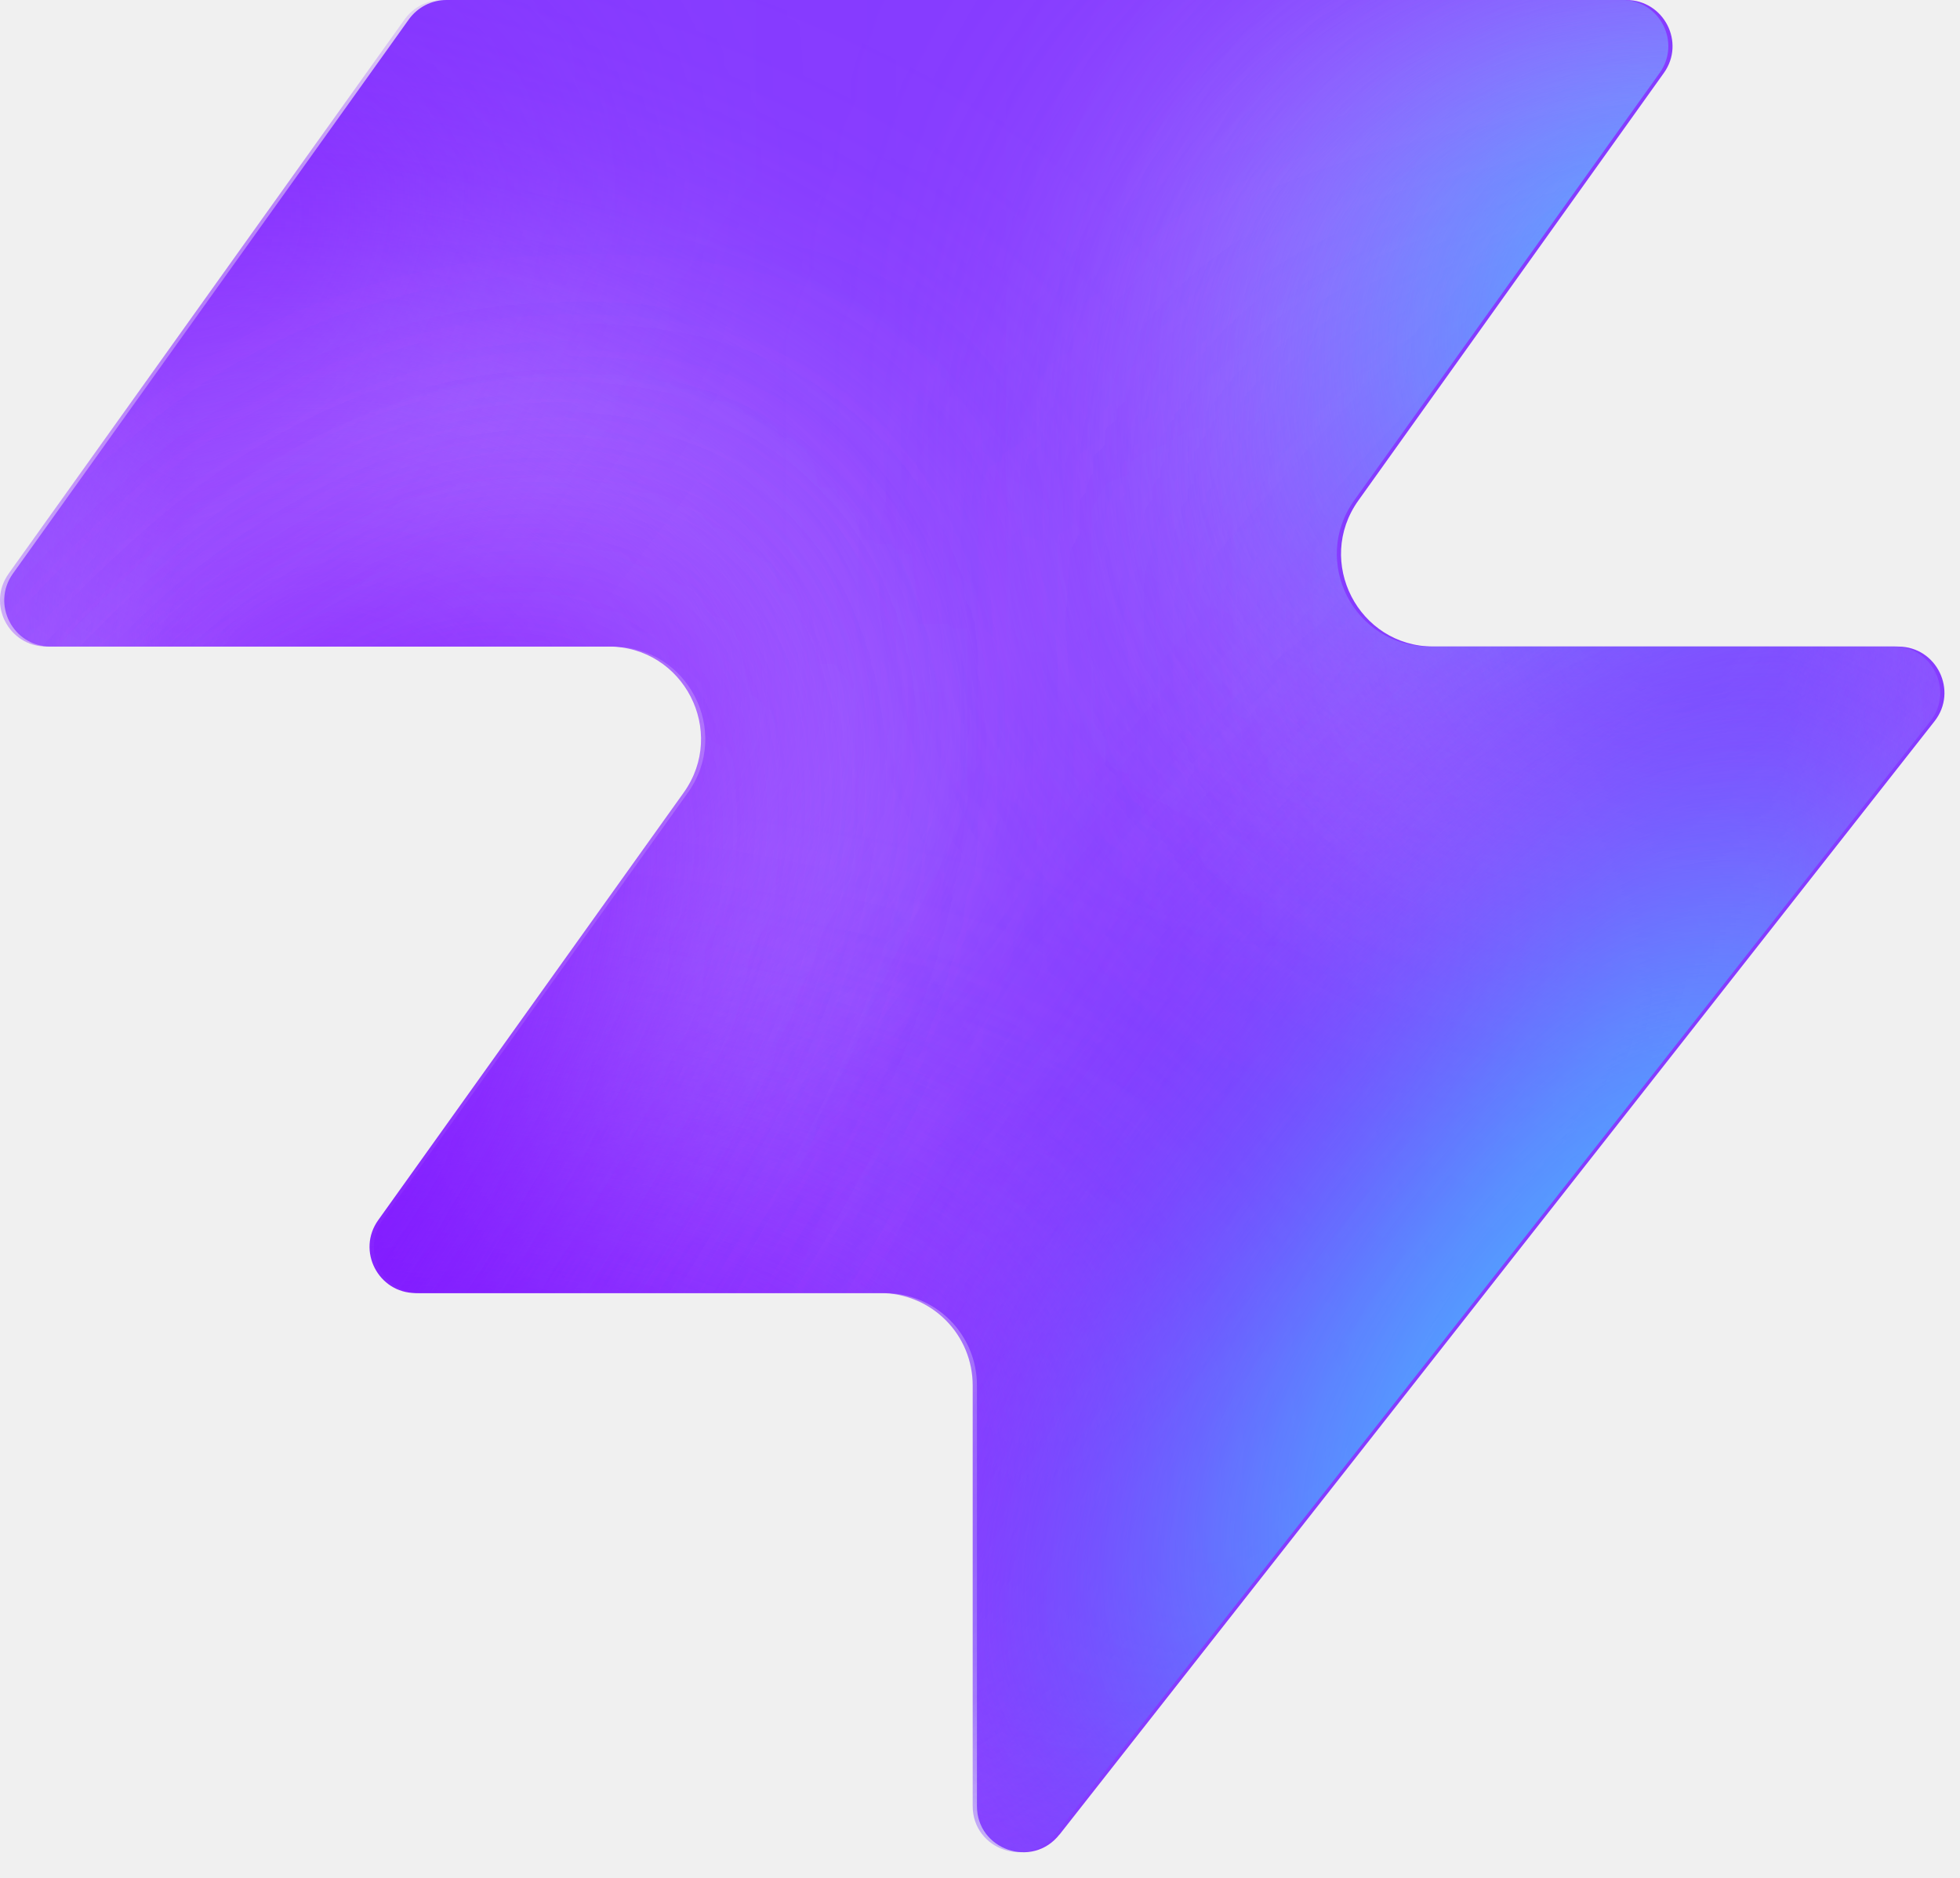
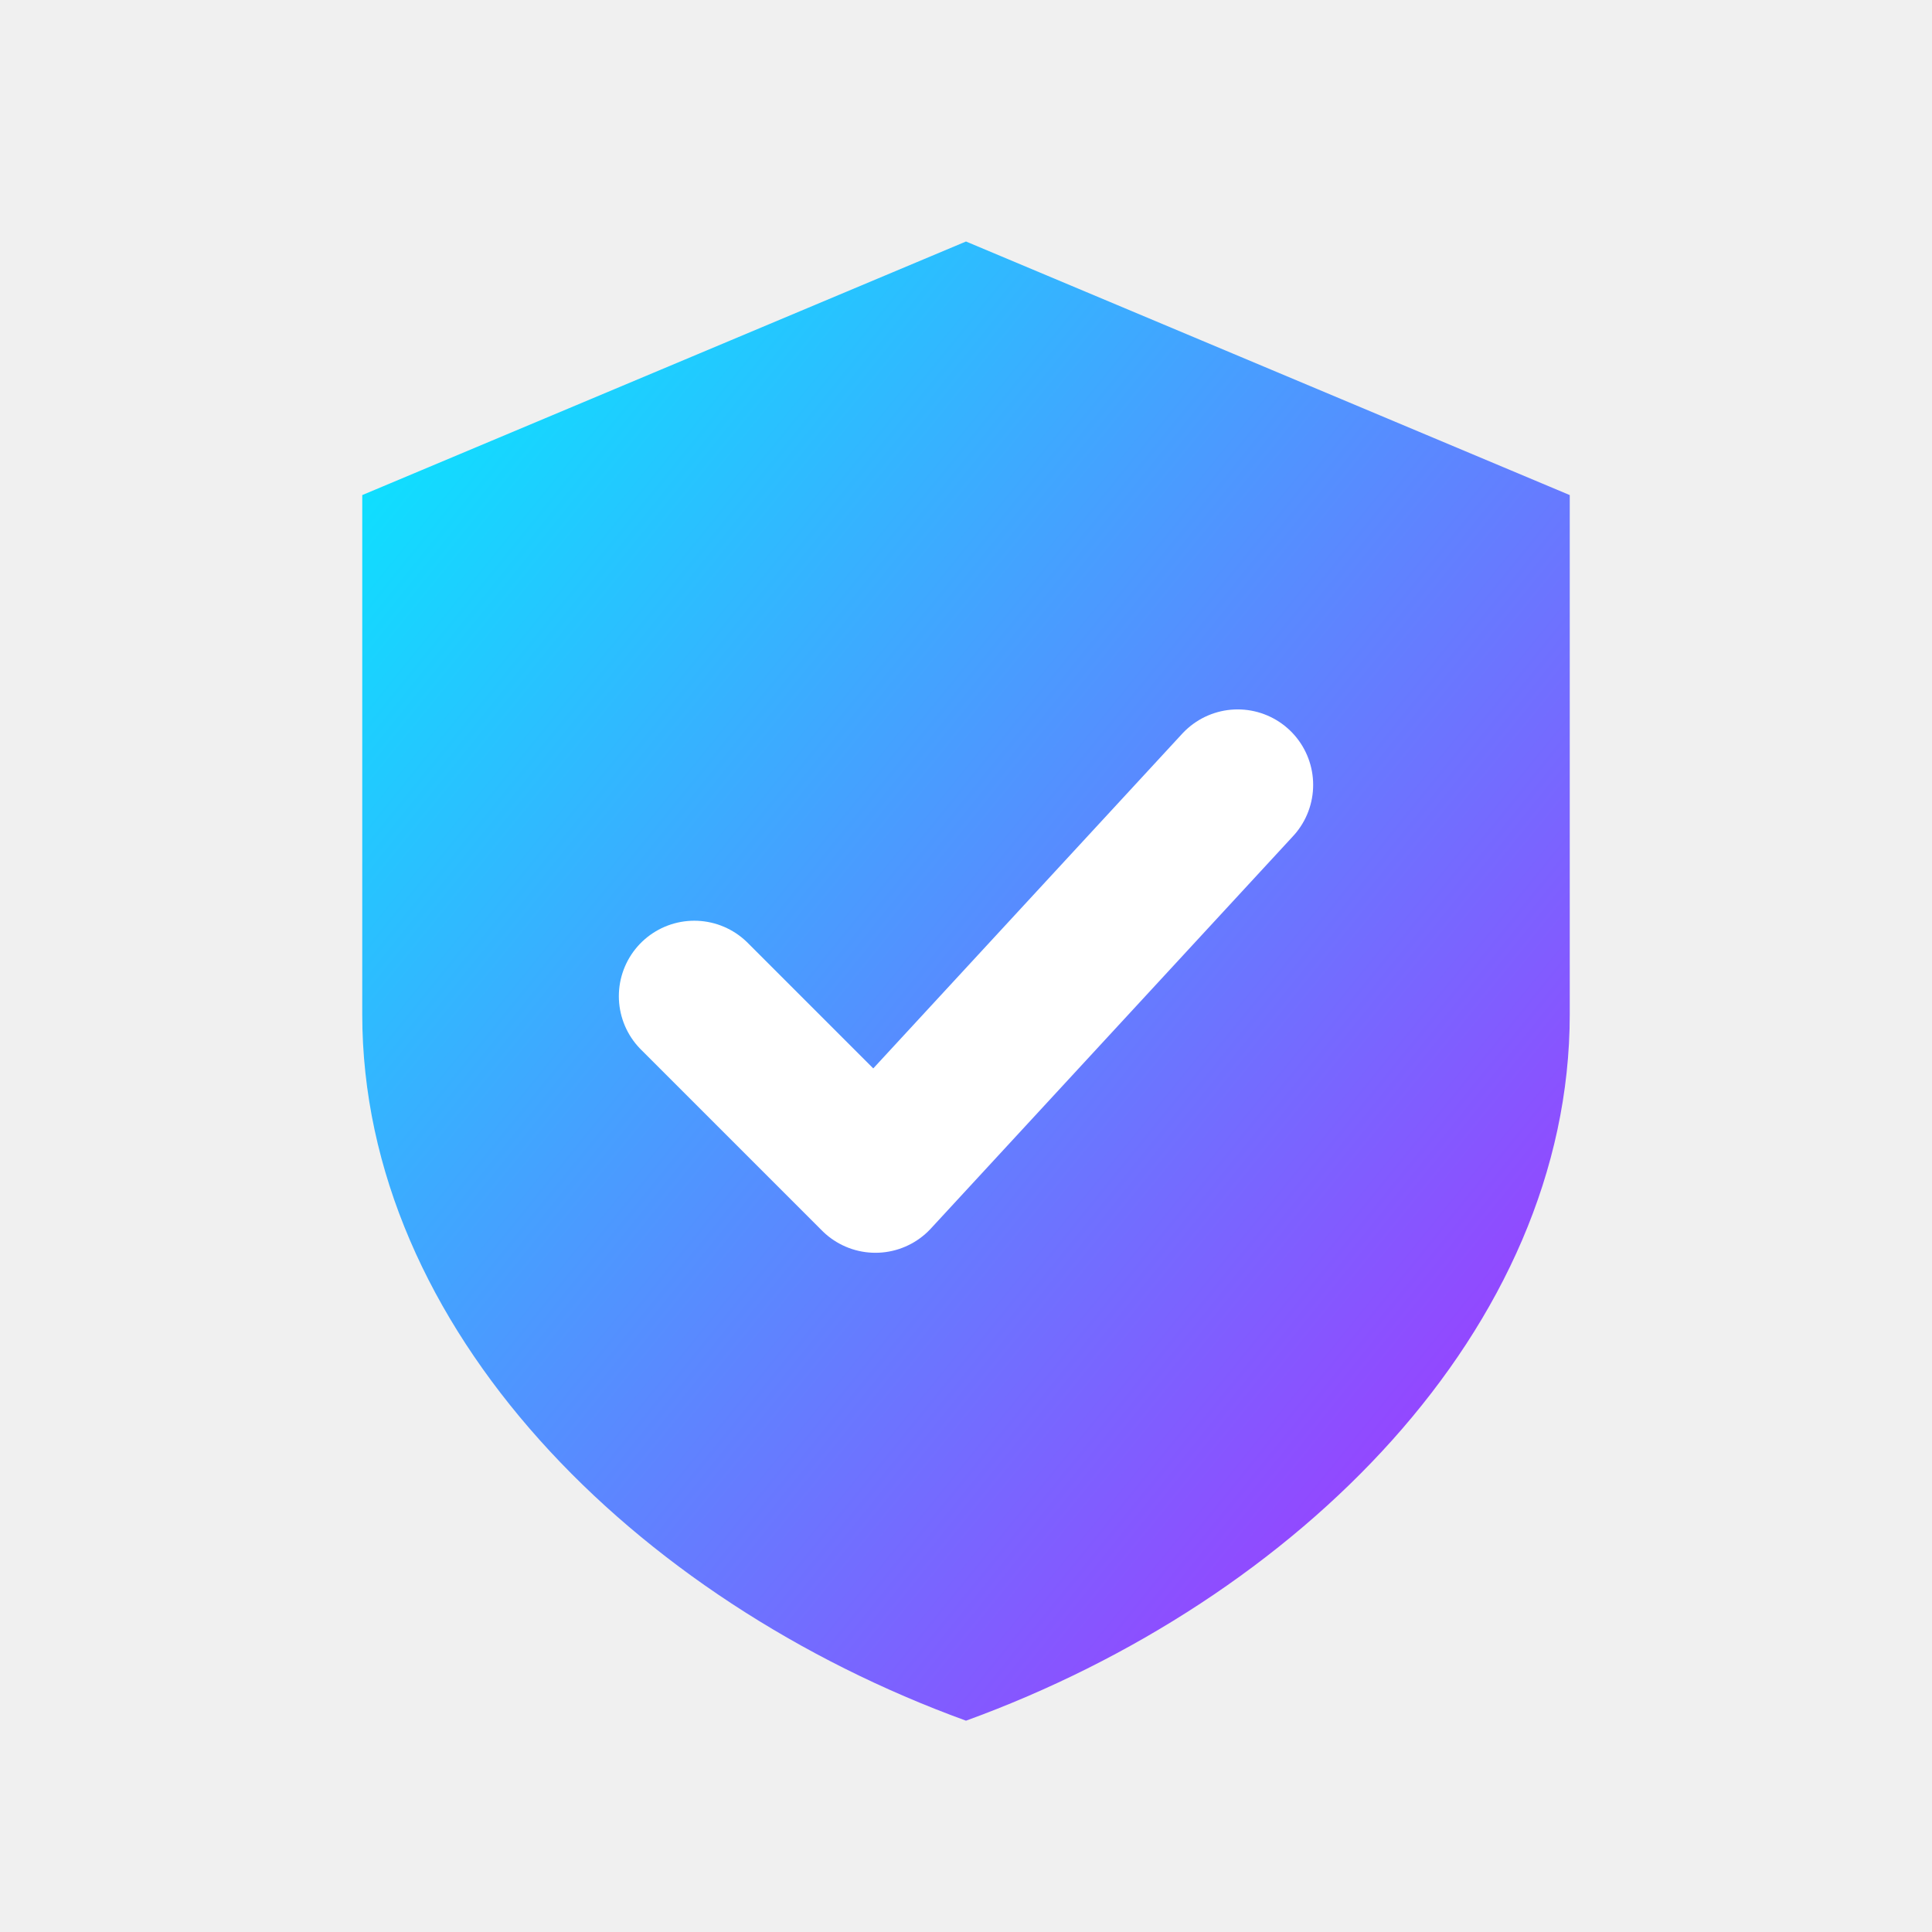
- <svg xmlns="http://www.w3.org/2000/svg" width="48" height="46" fill="none" viewBox="0 0 48 46">
-   <path fill="#863bff" d="M25.946 44.938c-.664.845-2.021.375-2.021-.698V33.937a2.26 2.26 0 0 0-2.262-2.262H10.287c-.92 0-1.456-1.04-.92-1.788l7.48-10.471c1.07-1.497 0-3.578-1.842-3.578H1.237c-.92 0-1.456-1.04-.92-1.788L10.013.474c.214-.297.556-.474.92-.474h28.894c.92 0 1.456 1.04.92 1.788l-7.48 10.471c-1.07 1.498 0 3.579 1.842 3.579h11.377c.943 0 1.473 1.088.89 1.83L25.947 44.94z" style="fill:#863bff;fill:color(display-p3 .525 .23 1);fill-opacity:1" />
-   <mask id="a" width="48" height="46" x="0" y="0" maskUnits="userSpaceOnUse" style="mask-type:alpha">
-     <path fill="#000" d="M25.842 44.938c-.664.844-2.021.375-2.021-.698V33.937a2.26 2.26 0 0 0-2.262-2.262H10.183c-.92 0-1.456-1.04-.92-1.788l7.48-10.471c1.07-1.498 0-3.579-1.842-3.579H1.133c-.92 0-1.456-1.04-.92-1.787L9.91.473c.214-.297.556-.474.92-.474h28.894c.92 0 1.456 1.04.92 1.788l-7.48 10.471c-1.07 1.498 0 3.578 1.842 3.578h11.377c.943 0 1.473 1.088.89 1.832L25.843 44.94z" style="fill:#000;fill-opacity:1" />
-   </mask>
-   <g mask="url(#a)">
-     <g filter="url(#b)">
-       <ellipse cx="5.508" cy="14.704" fill="#ede6ff" rx="5.508" ry="14.704" style="fill:#ede6ff;fill:color(display-p3 .927 .903 1);fill-opacity:1" transform="matrix(.00324 1 1 -.00324 -4.47 31.516)" />
-     </g>
-     <g filter="url(#c)">
-       <ellipse cx="10.399" cy="29.851" fill="#ede6ff" rx="10.399" ry="29.851" style="fill:#ede6ff;fill:color(display-p3 .927 .903 1);fill-opacity:1" transform="matrix(.00324 1 1 -.00324 -39.328 7.883)" />
-     </g>
-     <g filter="url(#d)">
-       <ellipse cx="5.508" cy="30.487" fill="#7e14ff" rx="5.508" ry="30.487" style="fill:#7e14ff;fill:color(display-p3 .492 .077 1);fill-opacity:1" transform="rotate(89.814 -25.913 -14.639)scale(1 -1)" />
-     </g>
-     <g filter="url(#e)">
-       <ellipse cx="5.508" cy="30.599" fill="#7e14ff" rx="5.508" ry="30.599" style="fill:#7e14ff;fill:color(display-p3 .492 .077 1);fill-opacity:1" transform="rotate(89.814 -32.644 -3.334)scale(1 -1)" />
-     </g>
-     <g filter="url(#f)">
-       <ellipse cx="5.508" cy="30.599" fill="#7e14ff" rx="5.508" ry="30.599" style="fill:#7e14ff;fill:color(display-p3 .492 .077 1);fill-opacity:1" transform="matrix(.00324 1 1 -.00324 -34.34 30.47)" />
-     </g>
-     <g filter="url(#g)">
-       <ellipse cx="14.072" cy="22.078" fill="#ede6ff" rx="14.072" ry="22.078" style="fill:#ede6ff;fill:color(display-p3 .927 .903 1);fill-opacity:1" transform="rotate(93.35 24.506 48.493)scale(-1 1)" />
-     </g>
-     <g filter="url(#h)">
-       <ellipse cx="3.47" cy="21.501" fill="#7e14ff" rx="3.47" ry="21.501" style="fill:#7e14ff;fill:color(display-p3 .492 .077 1);fill-opacity:1" transform="rotate(89.009 28.708 47.59)scale(-1 1)" />
-     </g>
-     <g filter="url(#i)">
-       <ellipse cx="3.47" cy="21.501" fill="#7e14ff" rx="3.47" ry="21.501" style="fill:#7e14ff;fill:color(display-p3 .492 .077 1);fill-opacity:1" transform="rotate(89.009 28.708 47.59)scale(-1 1)" />
-     </g>
-     <g filter="url(#j)">
-       <ellipse cx=".387" cy="8.972" fill="#7e14ff" rx="4.407" ry="29.108" style="fill:#7e14ff;fill:color(display-p3 .492 .077 1);fill-opacity:1" transform="rotate(39.51 .387 8.972)" />
-     </g>
-     <g filter="url(#k)">
-       <ellipse cx="47.523" cy="-6.092" fill="#7e14ff" rx="4.407" ry="29.108" style="fill:#7e14ff;fill:color(display-p3 .492 .077 1);fill-opacity:1" transform="rotate(37.892 47.523 -6.092)" />
-     </g>
-     <g filter="url(#l)">
-       <ellipse cx="41.412" cy="6.333" fill="#47bfff" rx="5.971" ry="9.665" style="fill:#47bfff;fill:color(display-p3 .28 .748 1);fill-opacity:1" transform="rotate(37.892 41.412 6.333)" />
-     </g>
-     <g filter="url(#m)">
-       <ellipse cx="-1.879" cy="38.332" fill="#7e14ff" rx="4.407" ry="29.108" style="fill:#7e14ff;fill:color(display-p3 .492 .077 1);fill-opacity:1" transform="rotate(37.892 -1.88 38.332)" />
-     </g>
-     <g filter="url(#n)">
-       <ellipse cx="-1.879" cy="38.332" fill="#7e14ff" rx="4.407" ry="29.108" style="fill:#7e14ff;fill:color(display-p3 .492 .077 1);fill-opacity:1" transform="rotate(37.892 -1.88 38.332)" />
-     </g>
-     <g filter="url(#o)">
-       <ellipse cx="35.651" cy="29.907" fill="#7e14ff" rx="4.407" ry="29.108" style="fill:#7e14ff;fill:color(display-p3 .492 .077 1);fill-opacity:1" transform="rotate(37.892 35.651 29.907)" />
-     </g>
-     <g filter="url(#p)">
-       <ellipse cx="38.418" cy="32.4" fill="#47bfff" rx="5.971" ry="15.297" style="fill:#47bfff;fill:color(display-p3 .28 .748 1);fill-opacity:1" transform="rotate(37.892 38.418 32.4)" />
-     </g>
-   </g>
+ <svg xmlns="http://www.w3.org/2000/svg" viewBox="0 0 32 32">
  <defs>
-     <filter id="b" width="60.045" height="41.654" x="-19.77" y="16.149" color-interpolation-filters="sRGB" filterUnits="userSpaceOnUse">
-       <feFlood flood-opacity="0" result="BackgroundImageFix" />
-       <feBlend in="SourceGraphic" in2="BackgroundImageFix" result="shape" />
-       <feGaussianBlur result="effect1_foregroundBlur_2002_17158" stdDeviation="7.659" />
-     </filter>
-     <filter id="c" width="90.34" height="51.437" x="-54.613" y="-7.533" color-interpolation-filters="sRGB" filterUnits="userSpaceOnUse">
-       <feFlood flood-opacity="0" result="BackgroundImageFix" />
-       <feBlend in="SourceGraphic" in2="BackgroundImageFix" result="shape" />
-       <feGaussianBlur result="effect1_foregroundBlur_2002_17158" stdDeviation="7.659" />
-     </filter>
-     <filter id="d" width="79.355" height="29.4" x="-49.64" y="2.03" color-interpolation-filters="sRGB" filterUnits="userSpaceOnUse">
-       <feFlood flood-opacity="0" result="BackgroundImageFix" />
-       <feBlend in="SourceGraphic" in2="BackgroundImageFix" result="shape" />
-       <feGaussianBlur result="effect1_foregroundBlur_2002_17158" stdDeviation="4.596" />
-     </filter>
-     <filter id="e" width="79.579" height="29.4" x="-45.045" y="20.029" color-interpolation-filters="sRGB" filterUnits="userSpaceOnUse">
-       <feFlood flood-opacity="0" result="BackgroundImageFix" />
-       <feBlend in="SourceGraphic" in2="BackgroundImageFix" result="shape" />
-       <feGaussianBlur result="effect1_foregroundBlur_2002_17158" stdDeviation="4.596" />
-     </filter>
-     <filter id="f" width="79.579" height="29.4" x="-43.513" y="21.178" color-interpolation-filters="sRGB" filterUnits="userSpaceOnUse">
-       <feFlood flood-opacity="0" result="BackgroundImageFix" />
-       <feBlend in="SourceGraphic" in2="BackgroundImageFix" result="shape" />
-       <feGaussianBlur result="effect1_foregroundBlur_2002_17158" stdDeviation="4.596" />
-     </filter>
-     <filter id="g" width="74.749" height="58.852" x="15.756" y="-17.901" color-interpolation-filters="sRGB" filterUnits="userSpaceOnUse">
-       <feFlood flood-opacity="0" result="BackgroundImageFix" />
-       <feBlend in="SourceGraphic" in2="BackgroundImageFix" result="shape" />
-       <feGaussianBlur result="effect1_foregroundBlur_2002_17158" stdDeviation="7.659" />
-     </filter>
-     <filter id="h" width="61.377" height="25.362" x="23.548" y="2.284" color-interpolation-filters="sRGB" filterUnits="userSpaceOnUse">
-       <feFlood flood-opacity="0" result="BackgroundImageFix" />
-       <feBlend in="SourceGraphic" in2="BackgroundImageFix" result="shape" />
-       <feGaussianBlur result="effect1_foregroundBlur_2002_17158" stdDeviation="4.596" />
-     </filter>
-     <filter id="i" width="61.377" height="25.362" x="23.548" y="2.284" color-interpolation-filters="sRGB" filterUnits="userSpaceOnUse">
-       <feFlood flood-opacity="0" result="BackgroundImageFix" />
-       <feBlend in="SourceGraphic" in2="BackgroundImageFix" result="shape" />
-       <feGaussianBlur result="effect1_foregroundBlur_2002_17158" stdDeviation="4.596" />
-     </filter>
-     <filter id="j" width="56.045" height="63.649" x="-27.636" y="-22.853" color-interpolation-filters="sRGB" filterUnits="userSpaceOnUse">
-       <feFlood flood-opacity="0" result="BackgroundImageFix" />
-       <feBlend in="SourceGraphic" in2="BackgroundImageFix" result="shape" />
-       <feGaussianBlur result="effect1_foregroundBlur_2002_17158" stdDeviation="4.596" />
-     </filter>
-     <filter id="k" width="54.814" height="64.646" x="20.116" y="-38.415" color-interpolation-filters="sRGB" filterUnits="userSpaceOnUse">
-       <feFlood flood-opacity="0" result="BackgroundImageFix" />
-       <feBlend in="SourceGraphic" in2="BackgroundImageFix" result="shape" />
-       <feGaussianBlur result="effect1_foregroundBlur_2002_17158" stdDeviation="4.596" />
-     </filter>
-     <filter id="l" width="33.541" height="35.313" x="24.641" y="-11.323" color-interpolation-filters="sRGB" filterUnits="userSpaceOnUse">
-       <feFlood flood-opacity="0" result="BackgroundImageFix" />
-       <feBlend in="SourceGraphic" in2="BackgroundImageFix" result="shape" />
-       <feGaussianBlur result="effect1_foregroundBlur_2002_17158" stdDeviation="4.596" />
-     </filter>
-     <filter id="m" width="54.814" height="64.646" x="-29.286" y="6.009" color-interpolation-filters="sRGB" filterUnits="userSpaceOnUse">
-       <feFlood flood-opacity="0" result="BackgroundImageFix" />
-       <feBlend in="SourceGraphic" in2="BackgroundImageFix" result="shape" />
-       <feGaussianBlur result="effect1_foregroundBlur_2002_17158" stdDeviation="4.596" />
-     </filter>
-     <filter id="n" width="54.814" height="64.646" x="-29.286" y="6.009" color-interpolation-filters="sRGB" filterUnits="userSpaceOnUse">
-       <feFlood flood-opacity="0" result="BackgroundImageFix" />
-       <feBlend in="SourceGraphic" in2="BackgroundImageFix" result="shape" />
-       <feGaussianBlur result="effect1_foregroundBlur_2002_17158" stdDeviation="4.596" />
-     </filter>
-     <filter id="o" width="54.814" height="64.646" x="8.244" y="-2.416" color-interpolation-filters="sRGB" filterUnits="userSpaceOnUse">
-       <feFlood flood-opacity="0" result="BackgroundImageFix" />
-       <feBlend in="SourceGraphic" in2="BackgroundImageFix" result="shape" />
-       <feGaussianBlur result="effect1_foregroundBlur_2002_17158" stdDeviation="4.596" />
-     </filter>
-     <filter id="p" width="39.409" height="43.623" x="18.713" y="10.588" color-interpolation-filters="sRGB" filterUnits="userSpaceOnUse">
-       <feFlood flood-opacity="0" result="BackgroundImageFix" />
-       <feBlend in="SourceGraphic" in2="BackgroundImageFix" result="shape" />
-       <feGaussianBlur result="effect1_foregroundBlur_2002_17158" stdDeviation="4.596" />
-     </filter>
+     <linearGradient id="shield-grad" x1="0%" y1="0%" x2="100%" y2="100%">
+       <stop offset="0%" stop-color="#00f0ff" />
+       <stop offset="100%" stop-color="#b026ff" />
+     </linearGradient>
  </defs>
+   <path d="M16 4 L26 8.2 L26 16.8 C26 22 21.5 26.5 16 28.5 C10.5 26.5 6 22 6 16.8 L6 8.2 Z" fill="url(#shield-grad)" />
+   <path d="M11.5 16.5 L14.5 19.5 L20.5 13" stroke="#ffffff" stroke-width="2.5" stroke-linecap="round" stroke-linejoin="round" fill="none" />
</svg>
